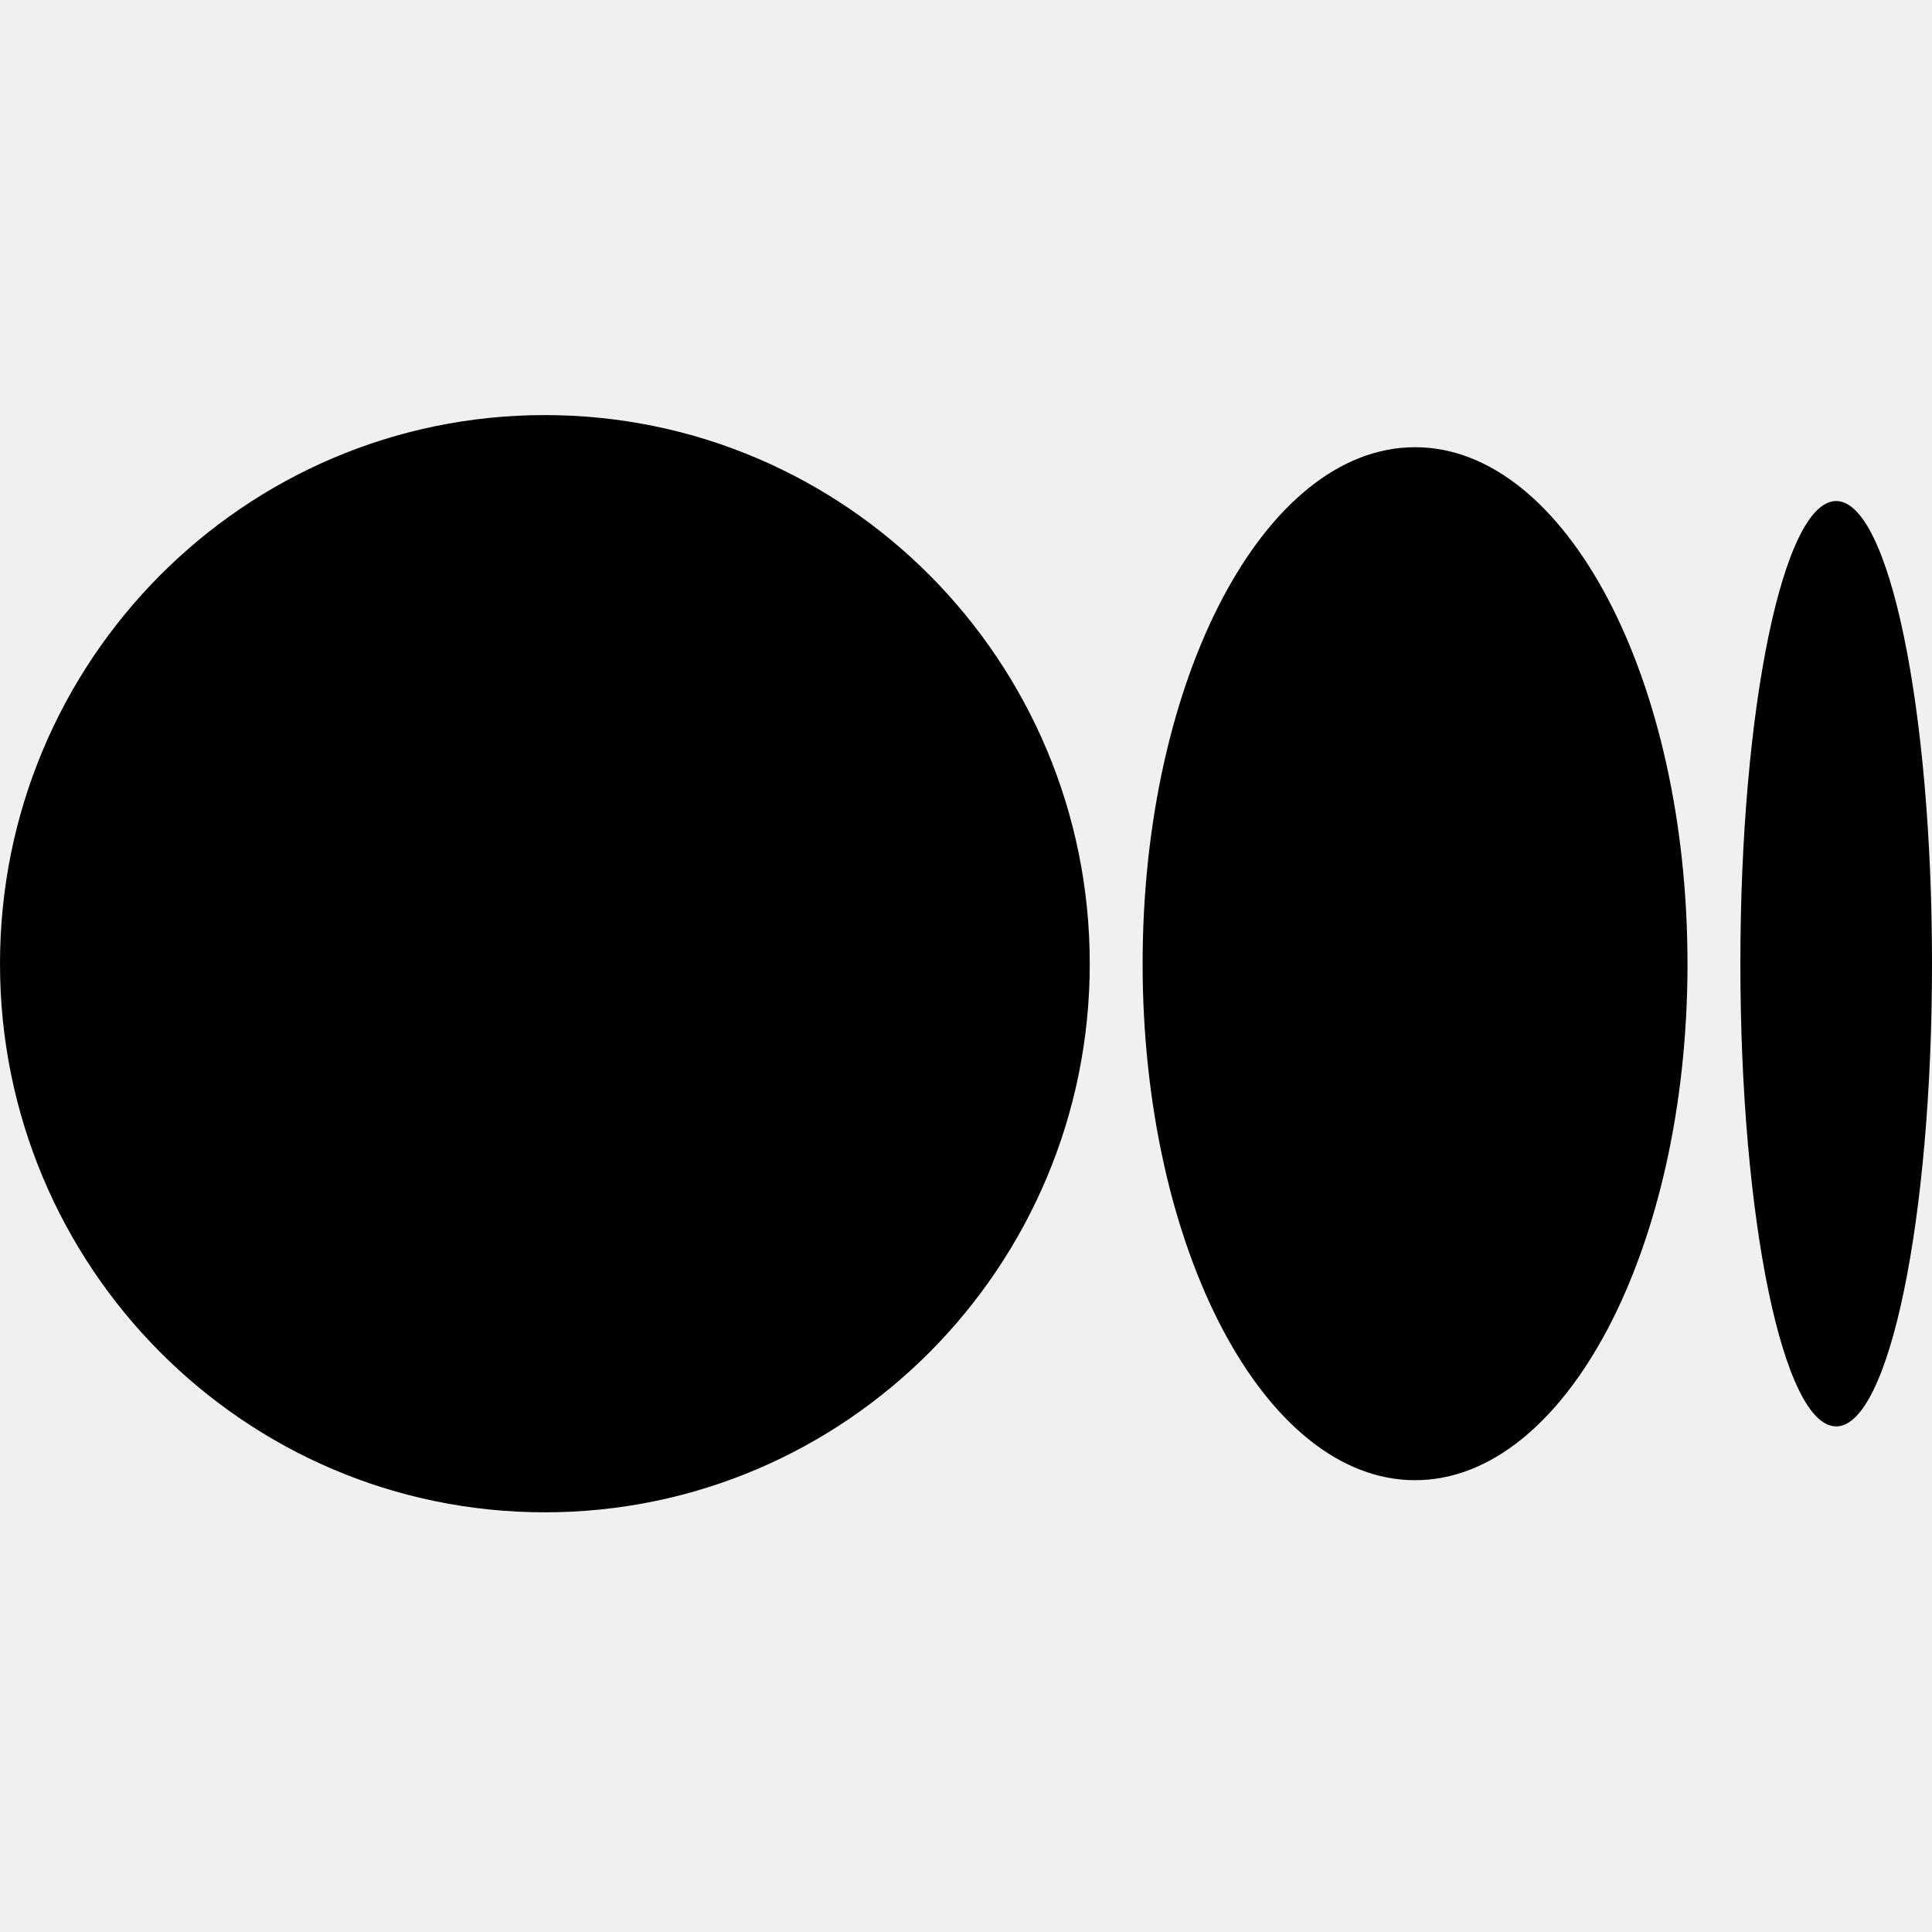
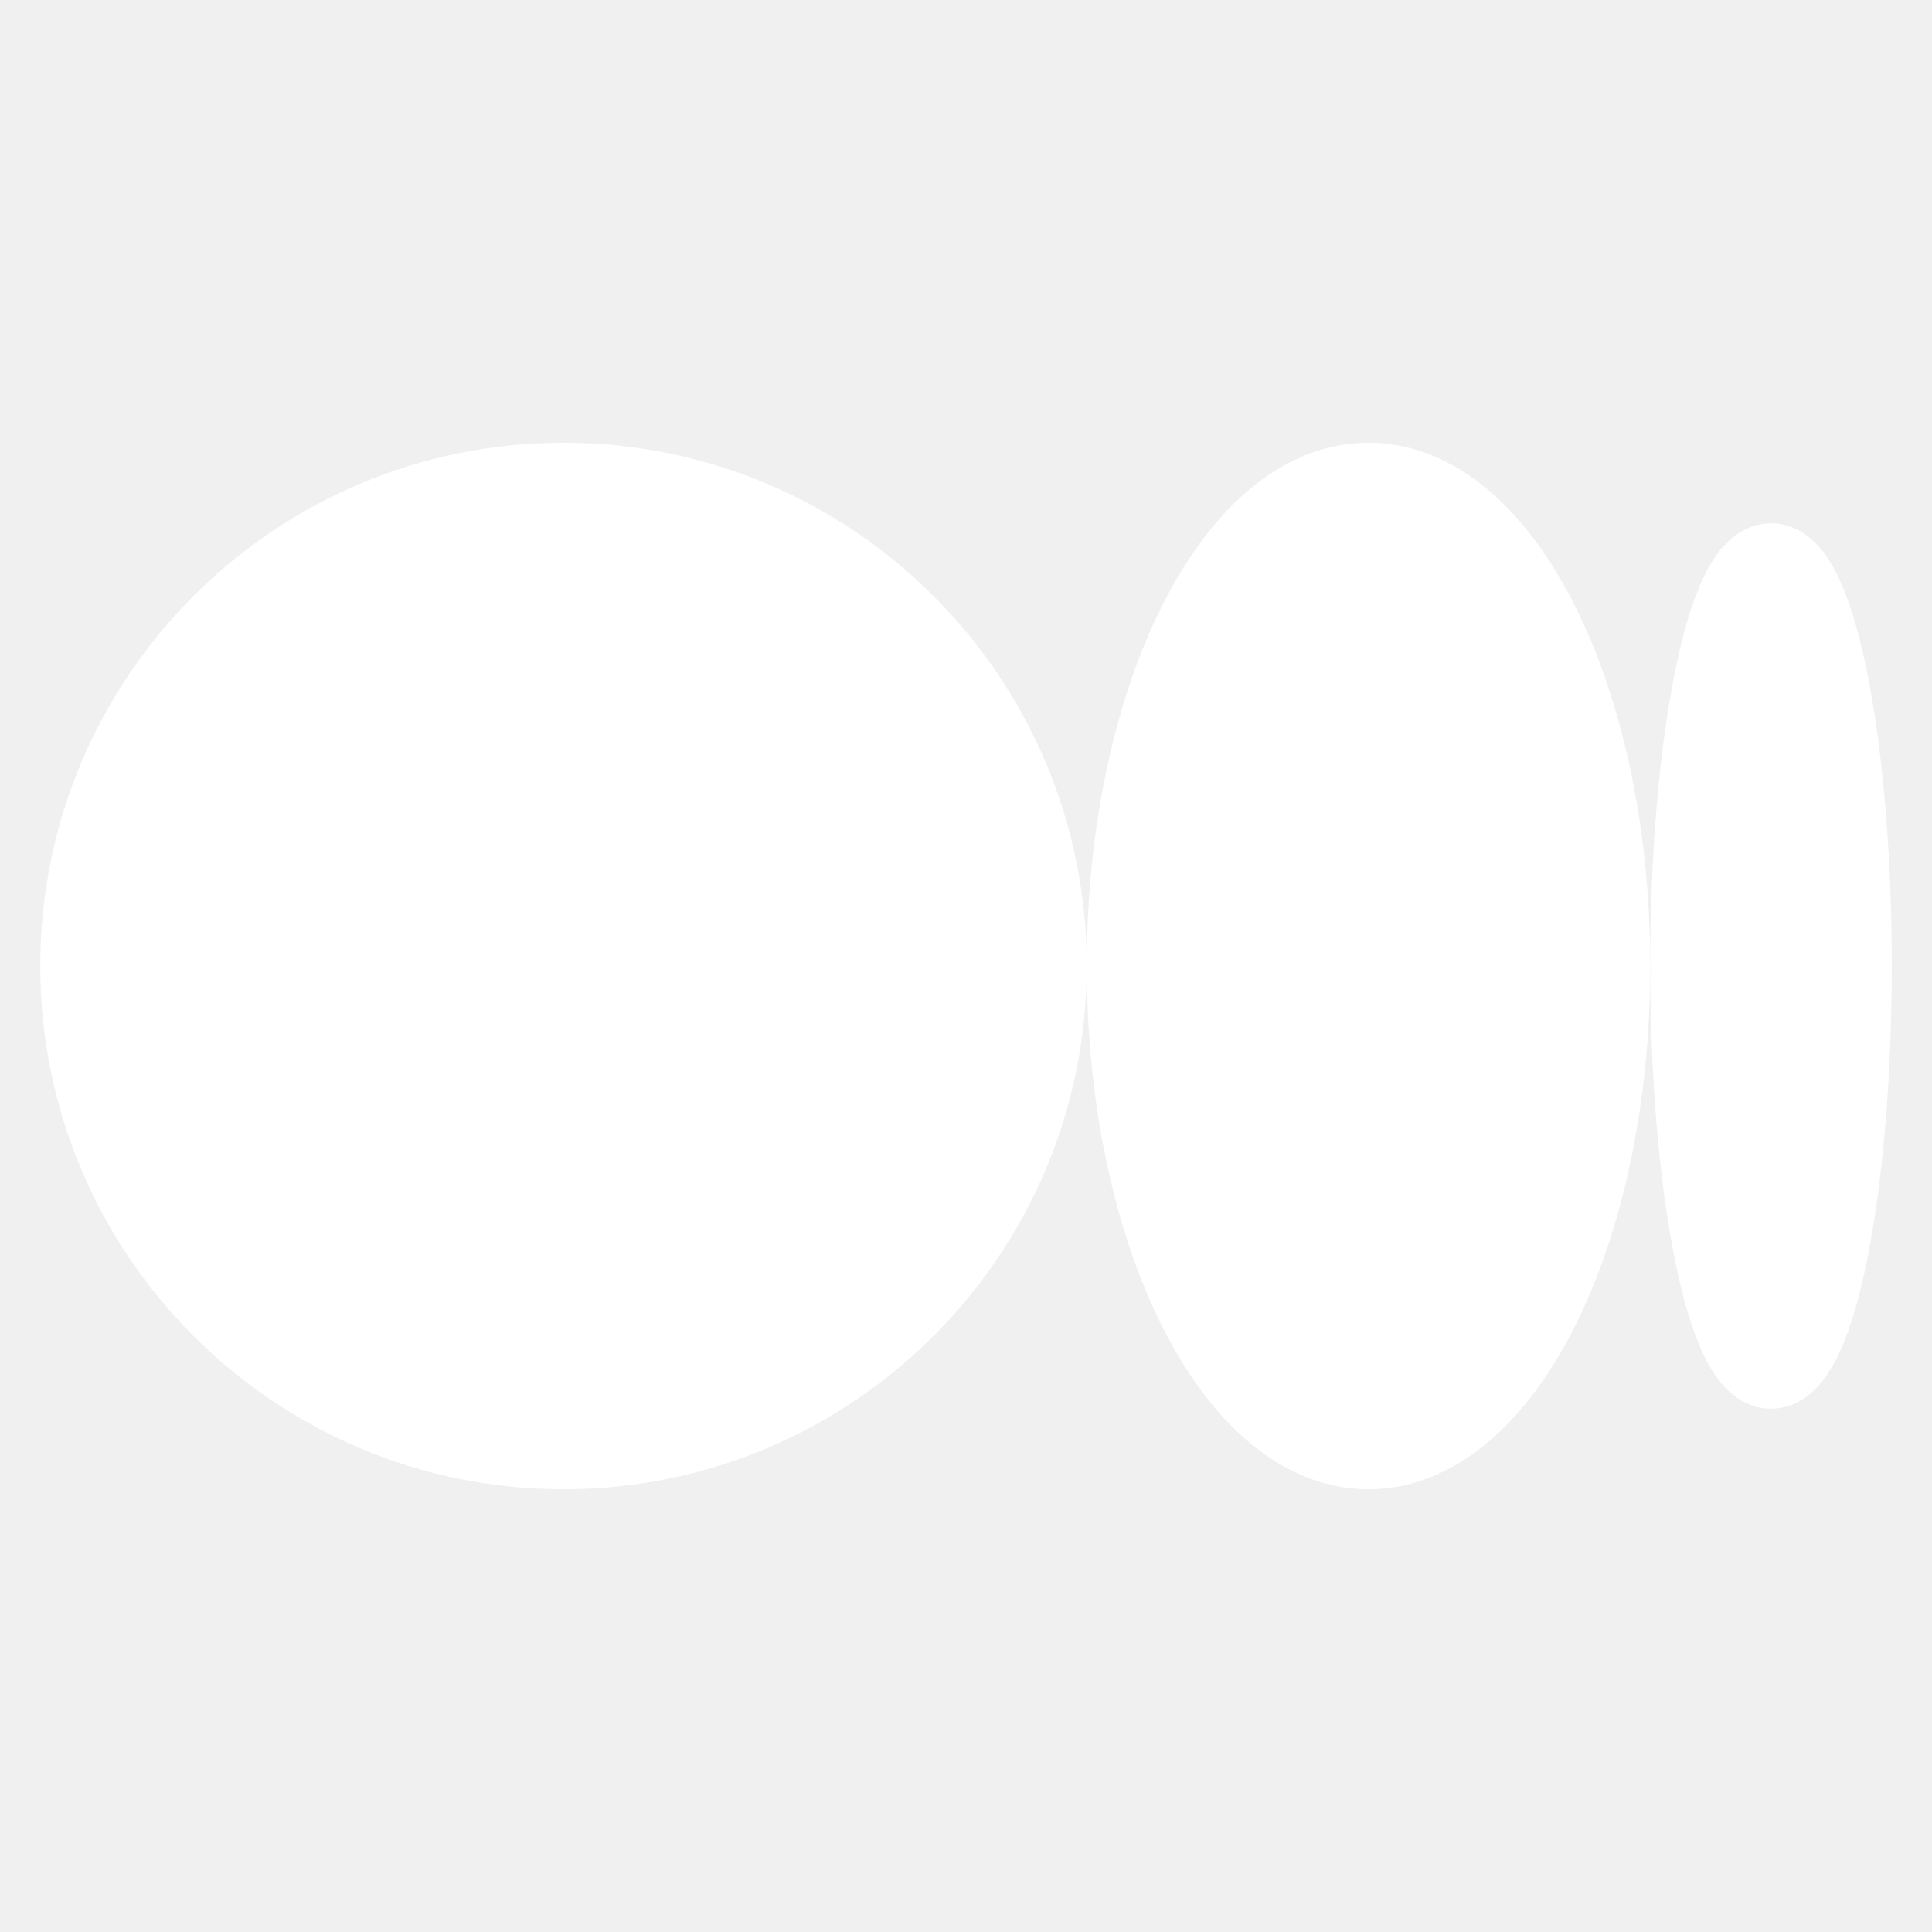
- <svg xmlns="http://www.w3.org/2000/svg" width="800px" height="800px" viewBox="0 -55 256 256" version="1.1" preserveAspectRatio="xMidYMid">
-   <g>
-     <path d="M72.201,1.42108547e-14 C112.077,1.42108547e-14 144.399,32.549 144.399,72.696 C144.399,112.844 112.074,145.39 72.201,145.39 C32.328,145.39 0,112.844 0,72.696 C0,32.549 32.325,1.42108547e-14 72.201,1.42108547e-14 Z M187.501,4.258 C207.438,4.258 223.601,34.896 223.601,72.696 L223.604,72.696 C223.604,110.487 207.441,141.134 187.503,141.134 C167.565,141.134 151.403,110.487 151.403,72.696 C151.403,34.906 167.563,4.258 187.501,4.258 Z M243.303,11.387 C250.314,11.387 256,38.836 256,72.696 C256,106.547 250.316,134.006 243.303,134.006 C236.29,134.006 230.609,106.555 230.609,72.696 C230.609,38.838 236.293,11.387 243.303,11.387 Z" fill="#000000">
- 
- </path>
+ <svg xmlns="http://www.w3.org/2000/svg" width="800px" height="800px" viewBox="0 0 24 24" fill="none" stroke="#ffffff">
+   <g id="SVGRepo_bgCarrier" stroke-width="0" />
+   <g id="SVGRepo_tracerCarrier" stroke-linecap="round" stroke-linejoin="round" />
+   <g id="SVGRepo_iconCarrier">
+     <path d="M13 12C13 15.314 10.314 18 7 18C3.686 18 1 15.314 1 12C1 8.686 3.686 6 7 6C10.314 6 13 8.686 13 12Z" fill="#ffffff" />
+     <path d="M23 12C23 14.761 22.552 17 22 17C21.448 17 21 14.761 21 12C21 9.239 21.448 7 22 7C22.552 7 23 9.239 23 12Z" fill="#ffffff" />
+     <path d="M17 18C18.657 18 20 15.314 20 12C20 8.686 18.657 6 17 6C15.343 6 14 8.686 14 12C14 15.314 15.343 18 17 18Z" fill="#ffffff" />
  </g>
</svg>
